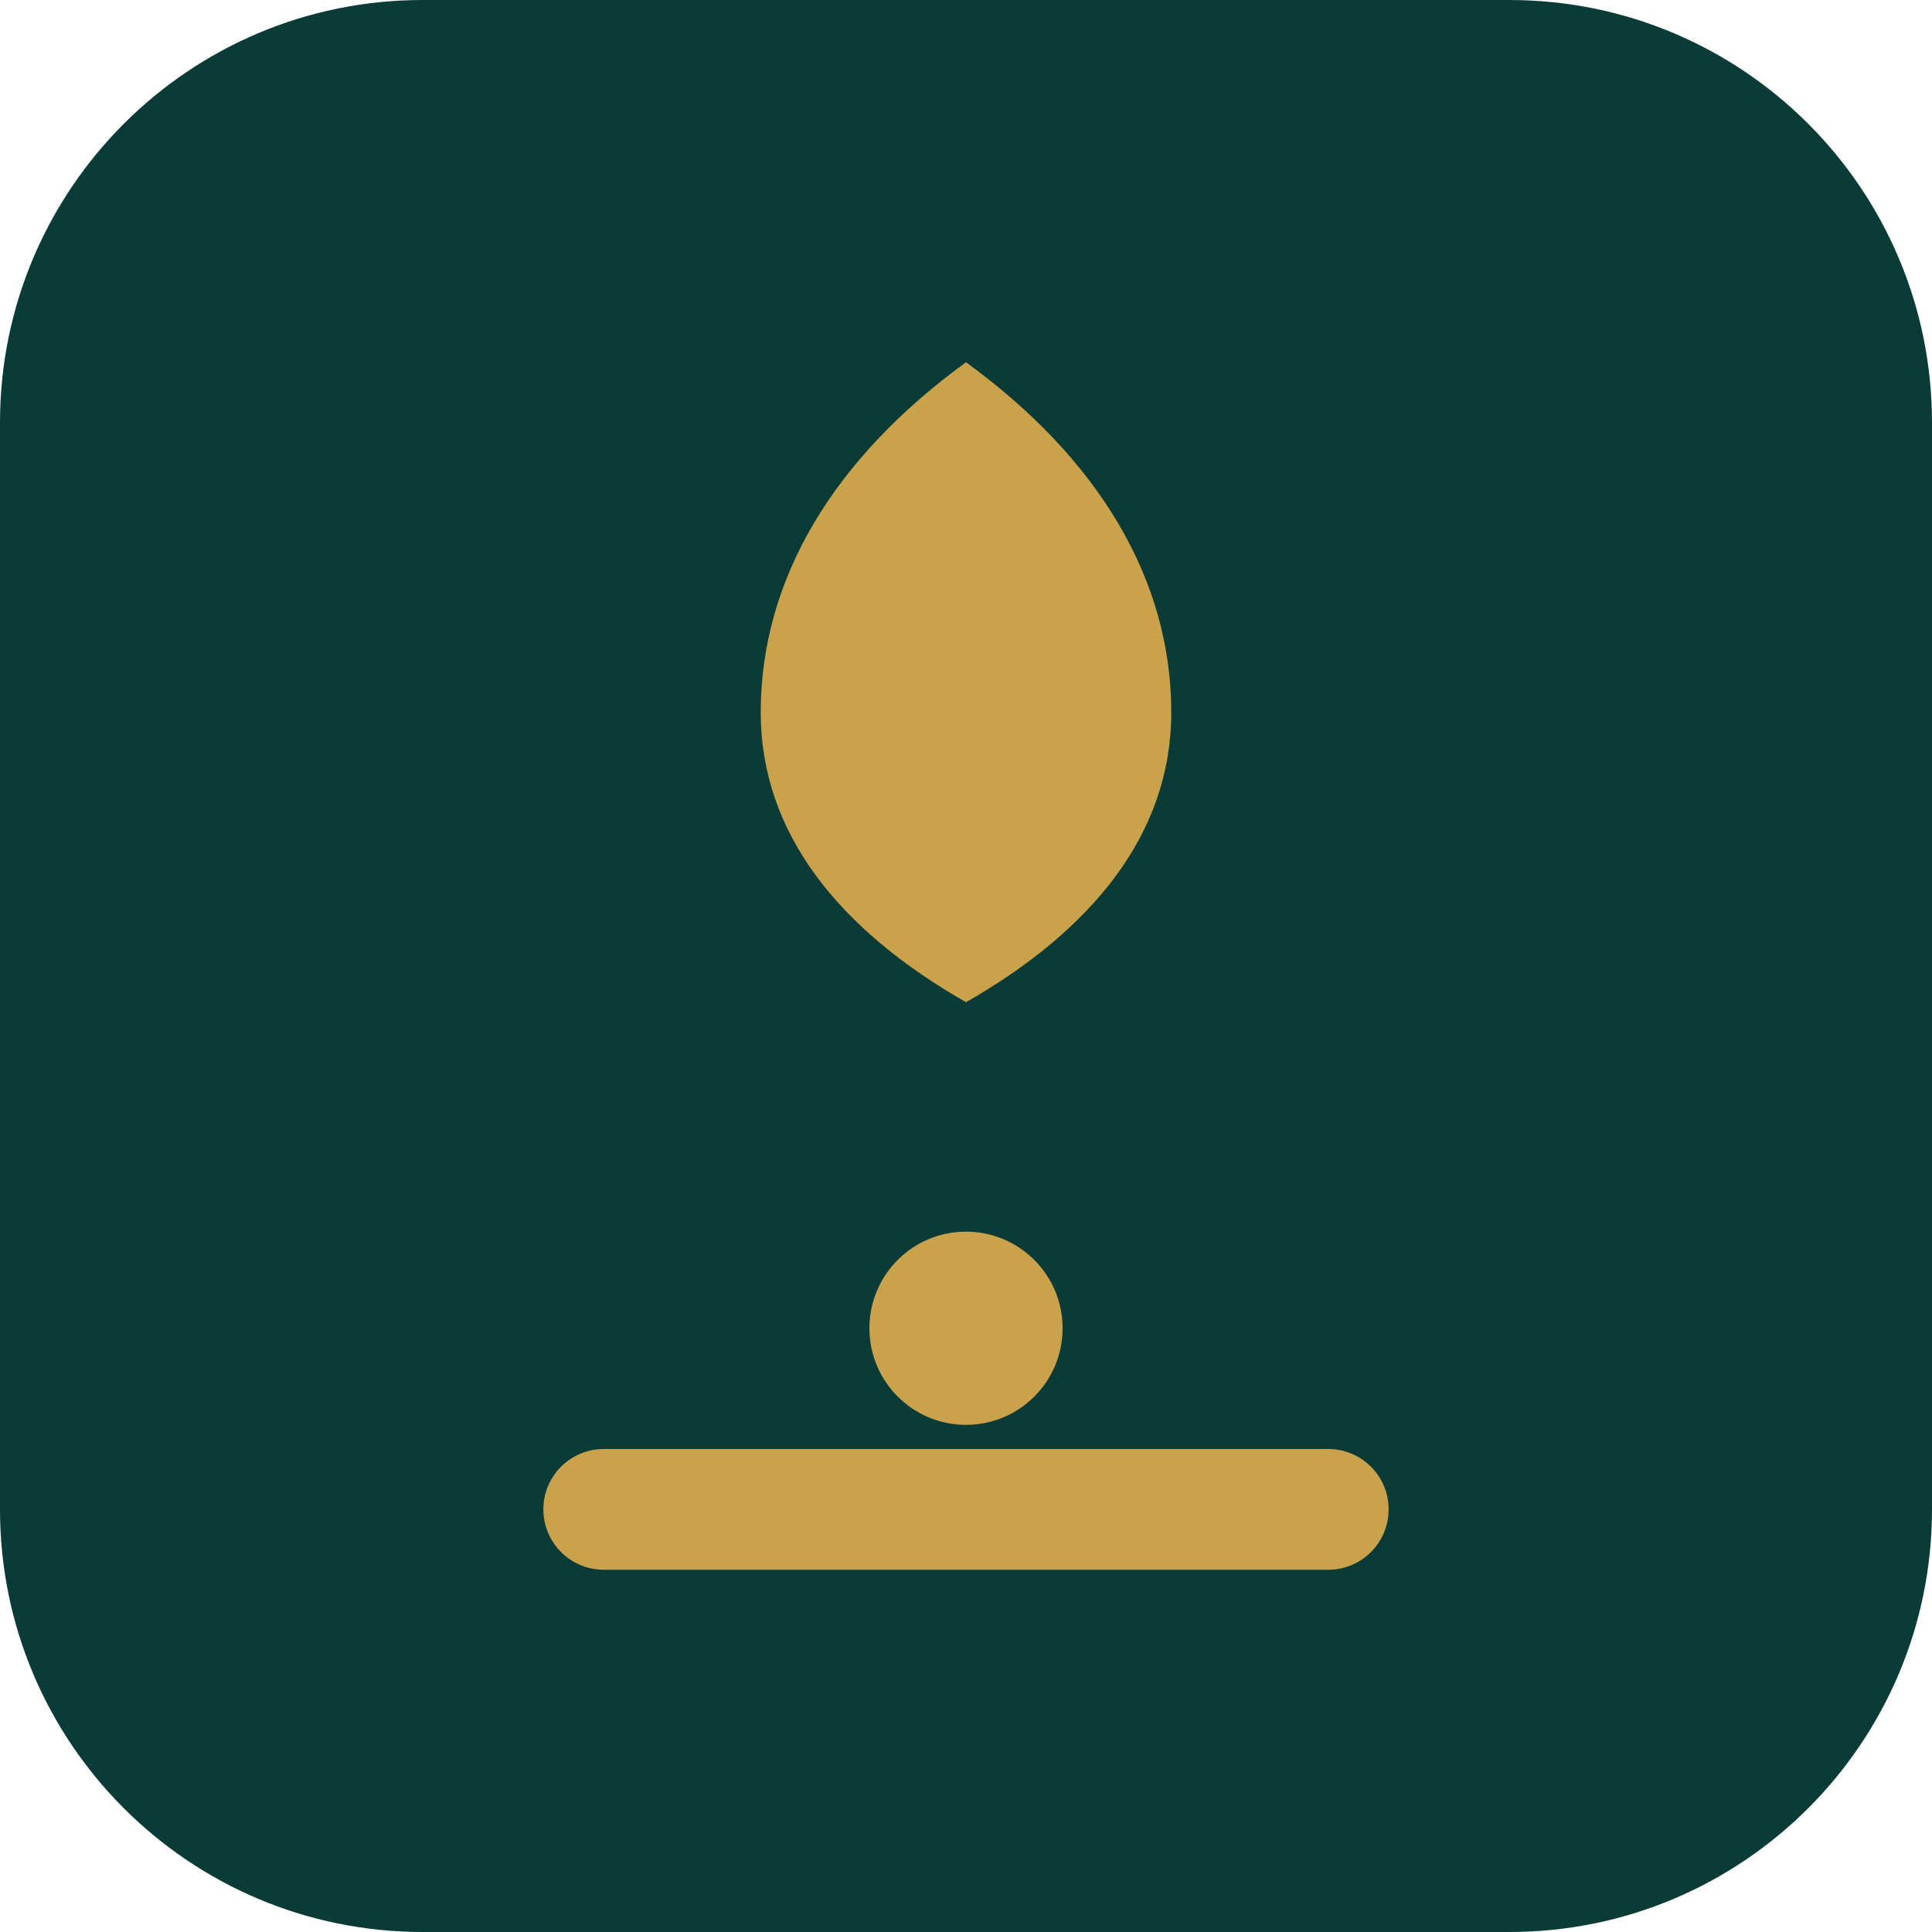
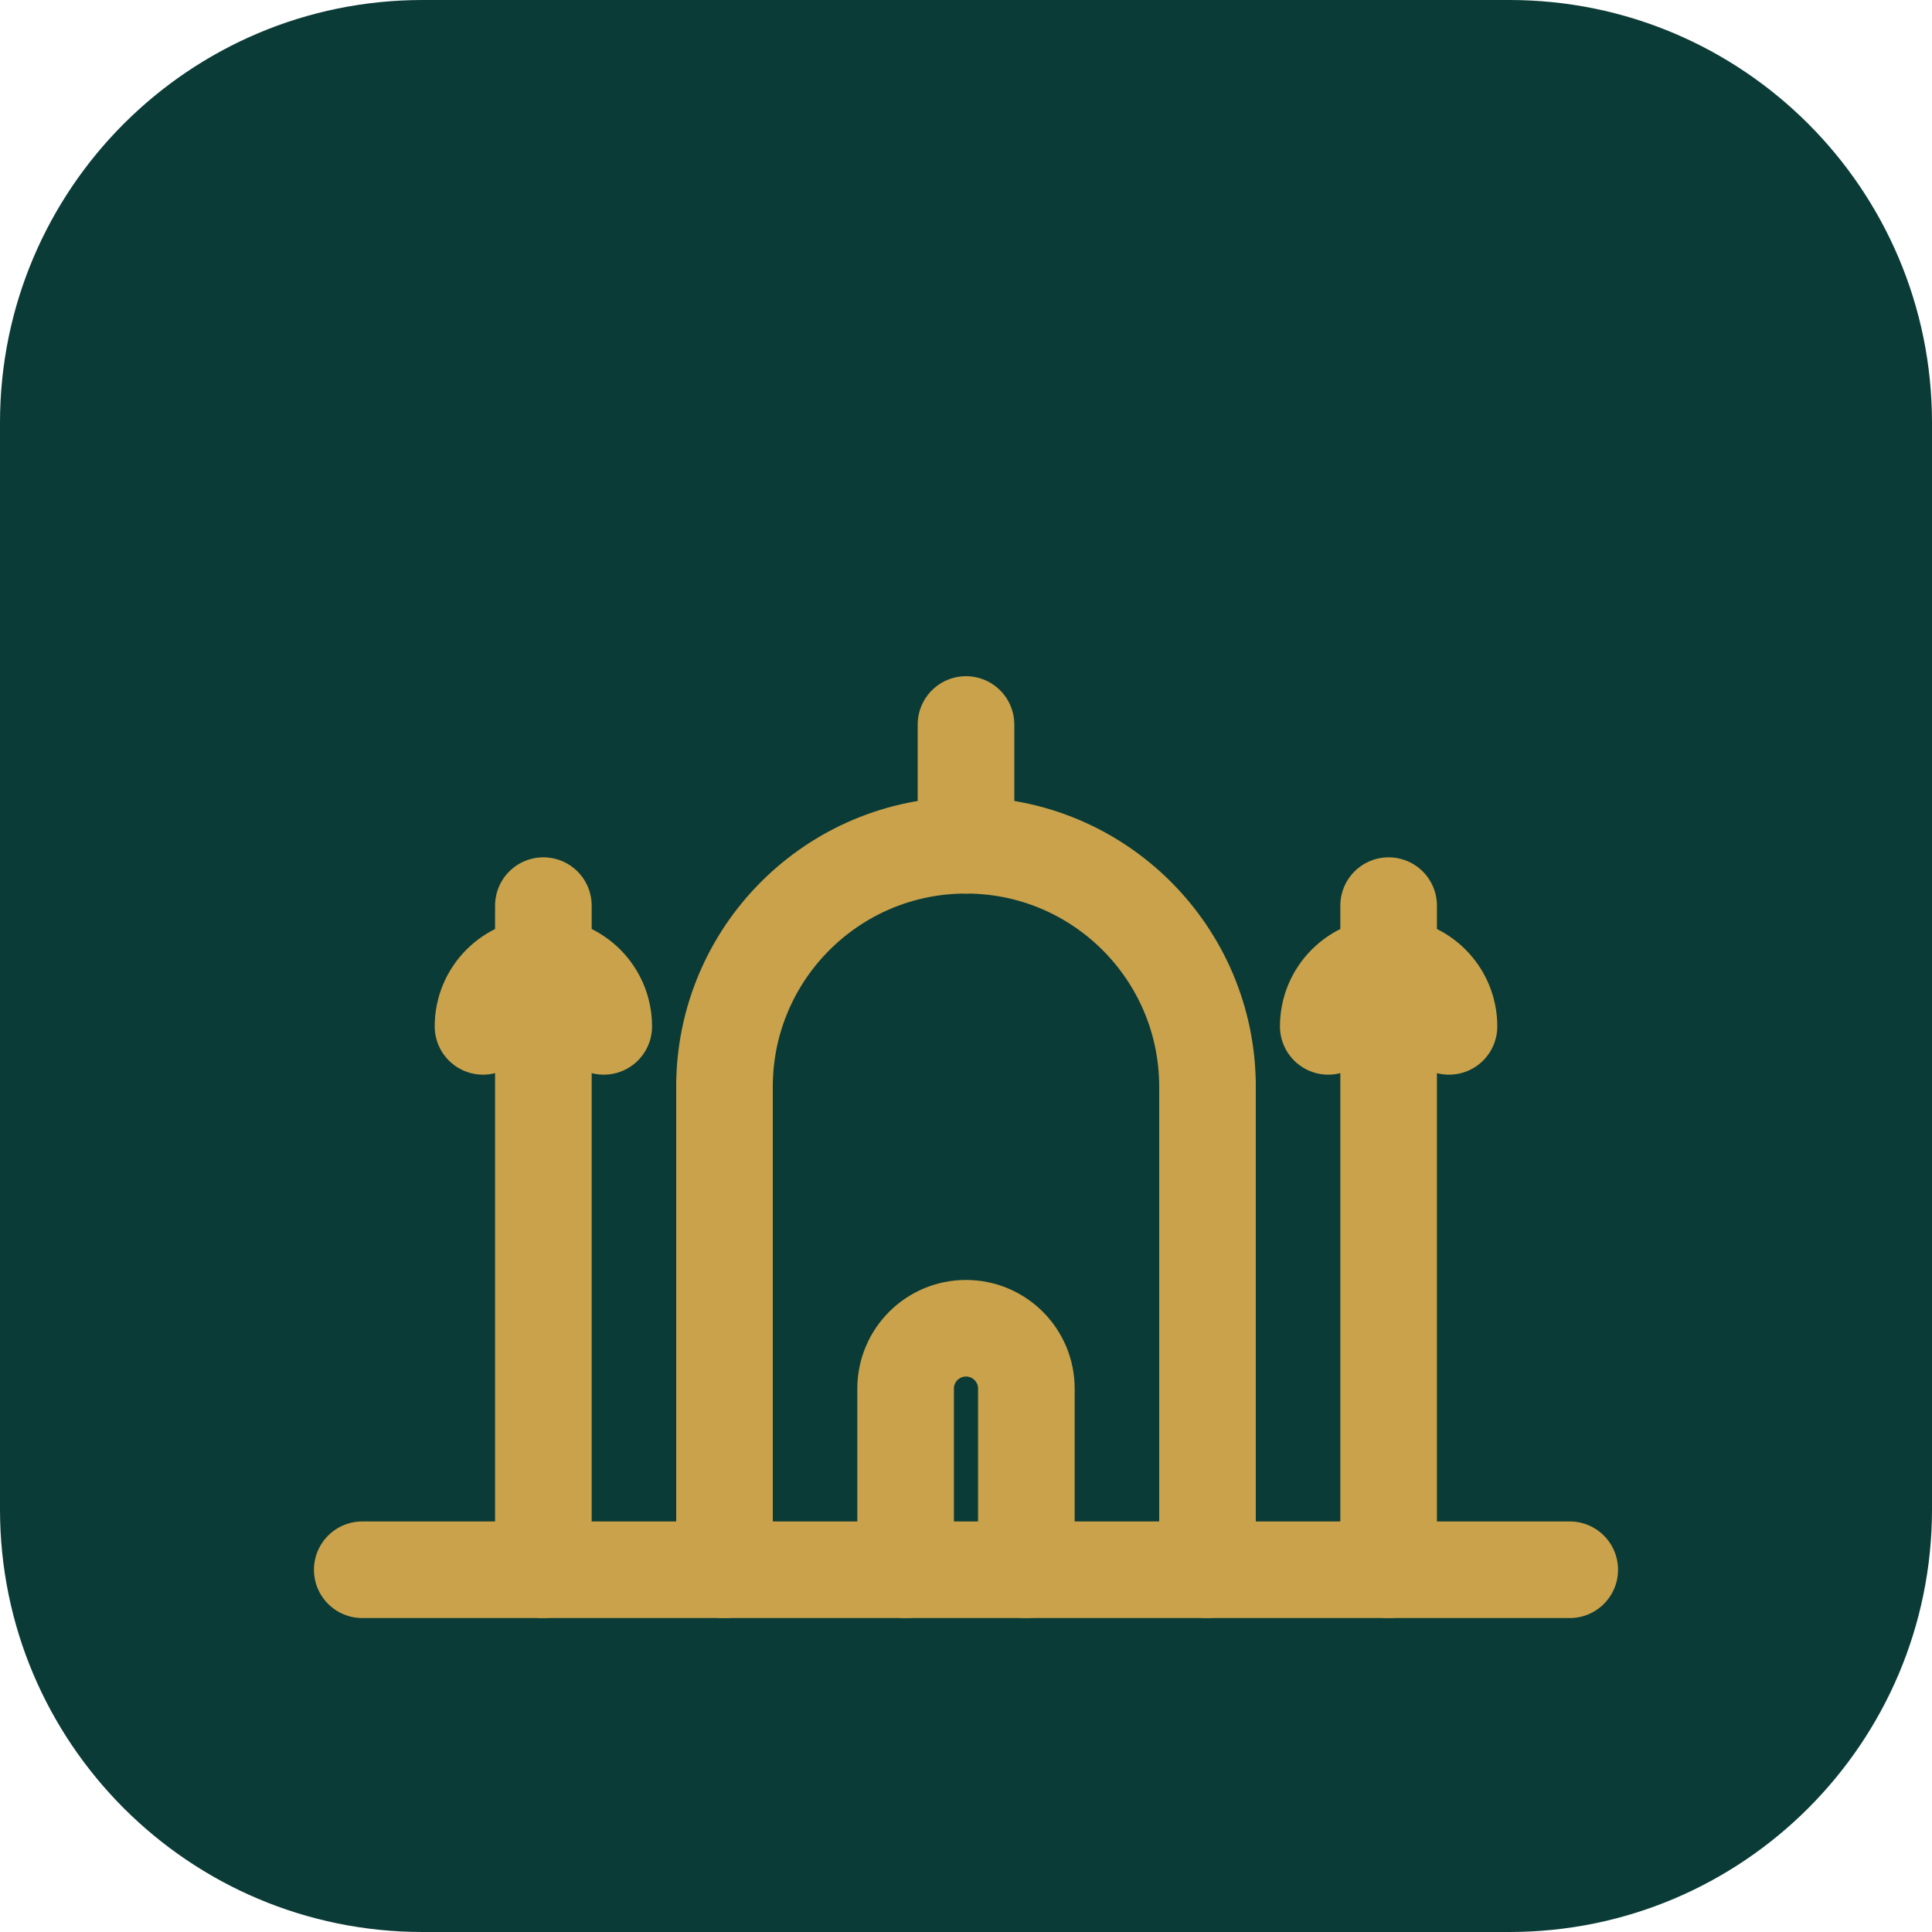
<svg xmlns="http://www.w3.org/2000/svg" width="32" height="32" viewBox="0 0 32 32">
  <rect width="32" height="32" rx="7" fill="#0B3B36" />
-   <path d="M16 6c2.2 1.6 3.4 3.6 3.4 5.8 0 2-1.3 3.6-3.4 4.8-2.1-1.2-3.4-2.8-3.4-4.8C12.6 9.6 13.8 7.6 16 6z" fill="#C9A24B" />
-   <circle cx="16" cy="22" r="1.6" fill="#C9A24B" />
-   <rect x="9" y="24" width="14" height="2" rx="1" fill="#C9A24B" />
+   <g transform="translate(4 4)" fill="none" stroke="#C9A24B" stroke-width="1.6" stroke-linecap="round" stroke-linejoin="round">
+     <path d="M2 22h20" />
+     <path d="M5 22v-9" />
+     <path d="M4 13a1 1 0 0 1 2 0" />
+     <path d="M5 13V11" />
+     <path d="M19 22v-9" />
+     <path d="M18 13a1 1 0 0 1 2 0" />
+     <path d="M19 13v-2" />
+     <path d="M8 22v-8" />
+     <path d="M16 22v-8" />
+     <path d="M8 14a4 4 0 0 1 8 0" />
+     <path d="M12 10V8" />
+     <path d="M11 22v-3a1 1 0 0 1 2 0v3" />
+   </g>
</svg>
